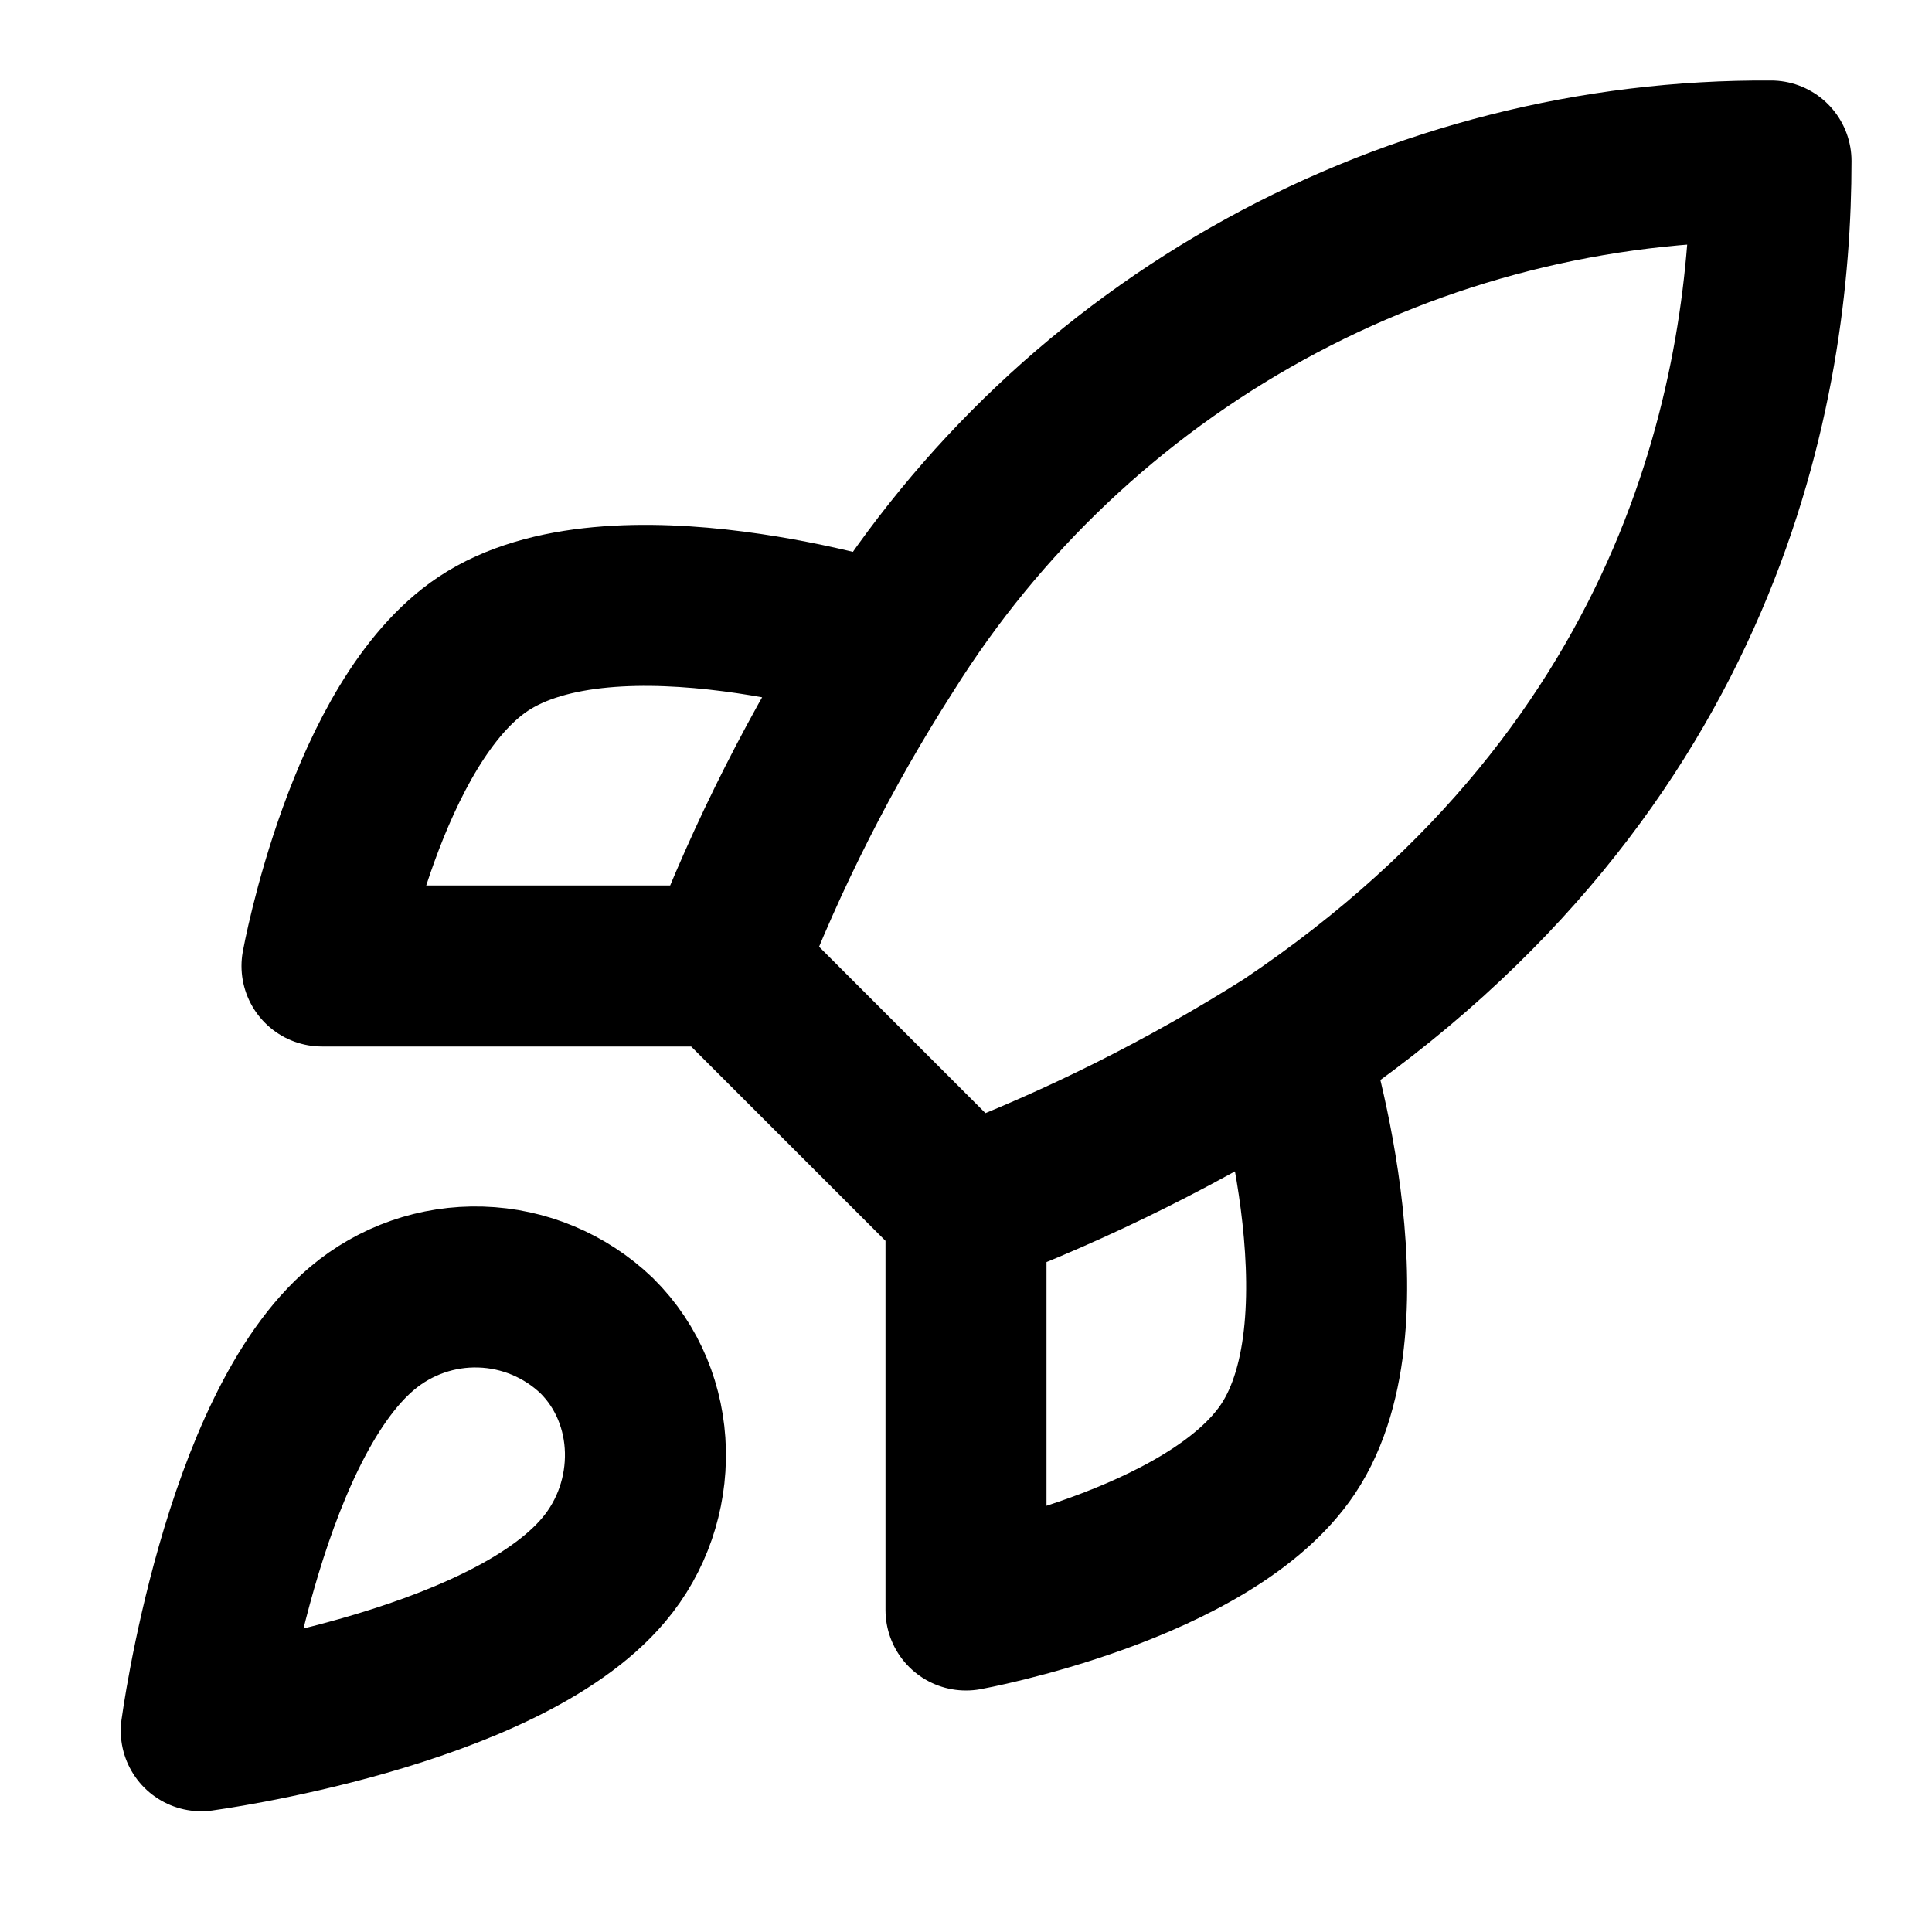
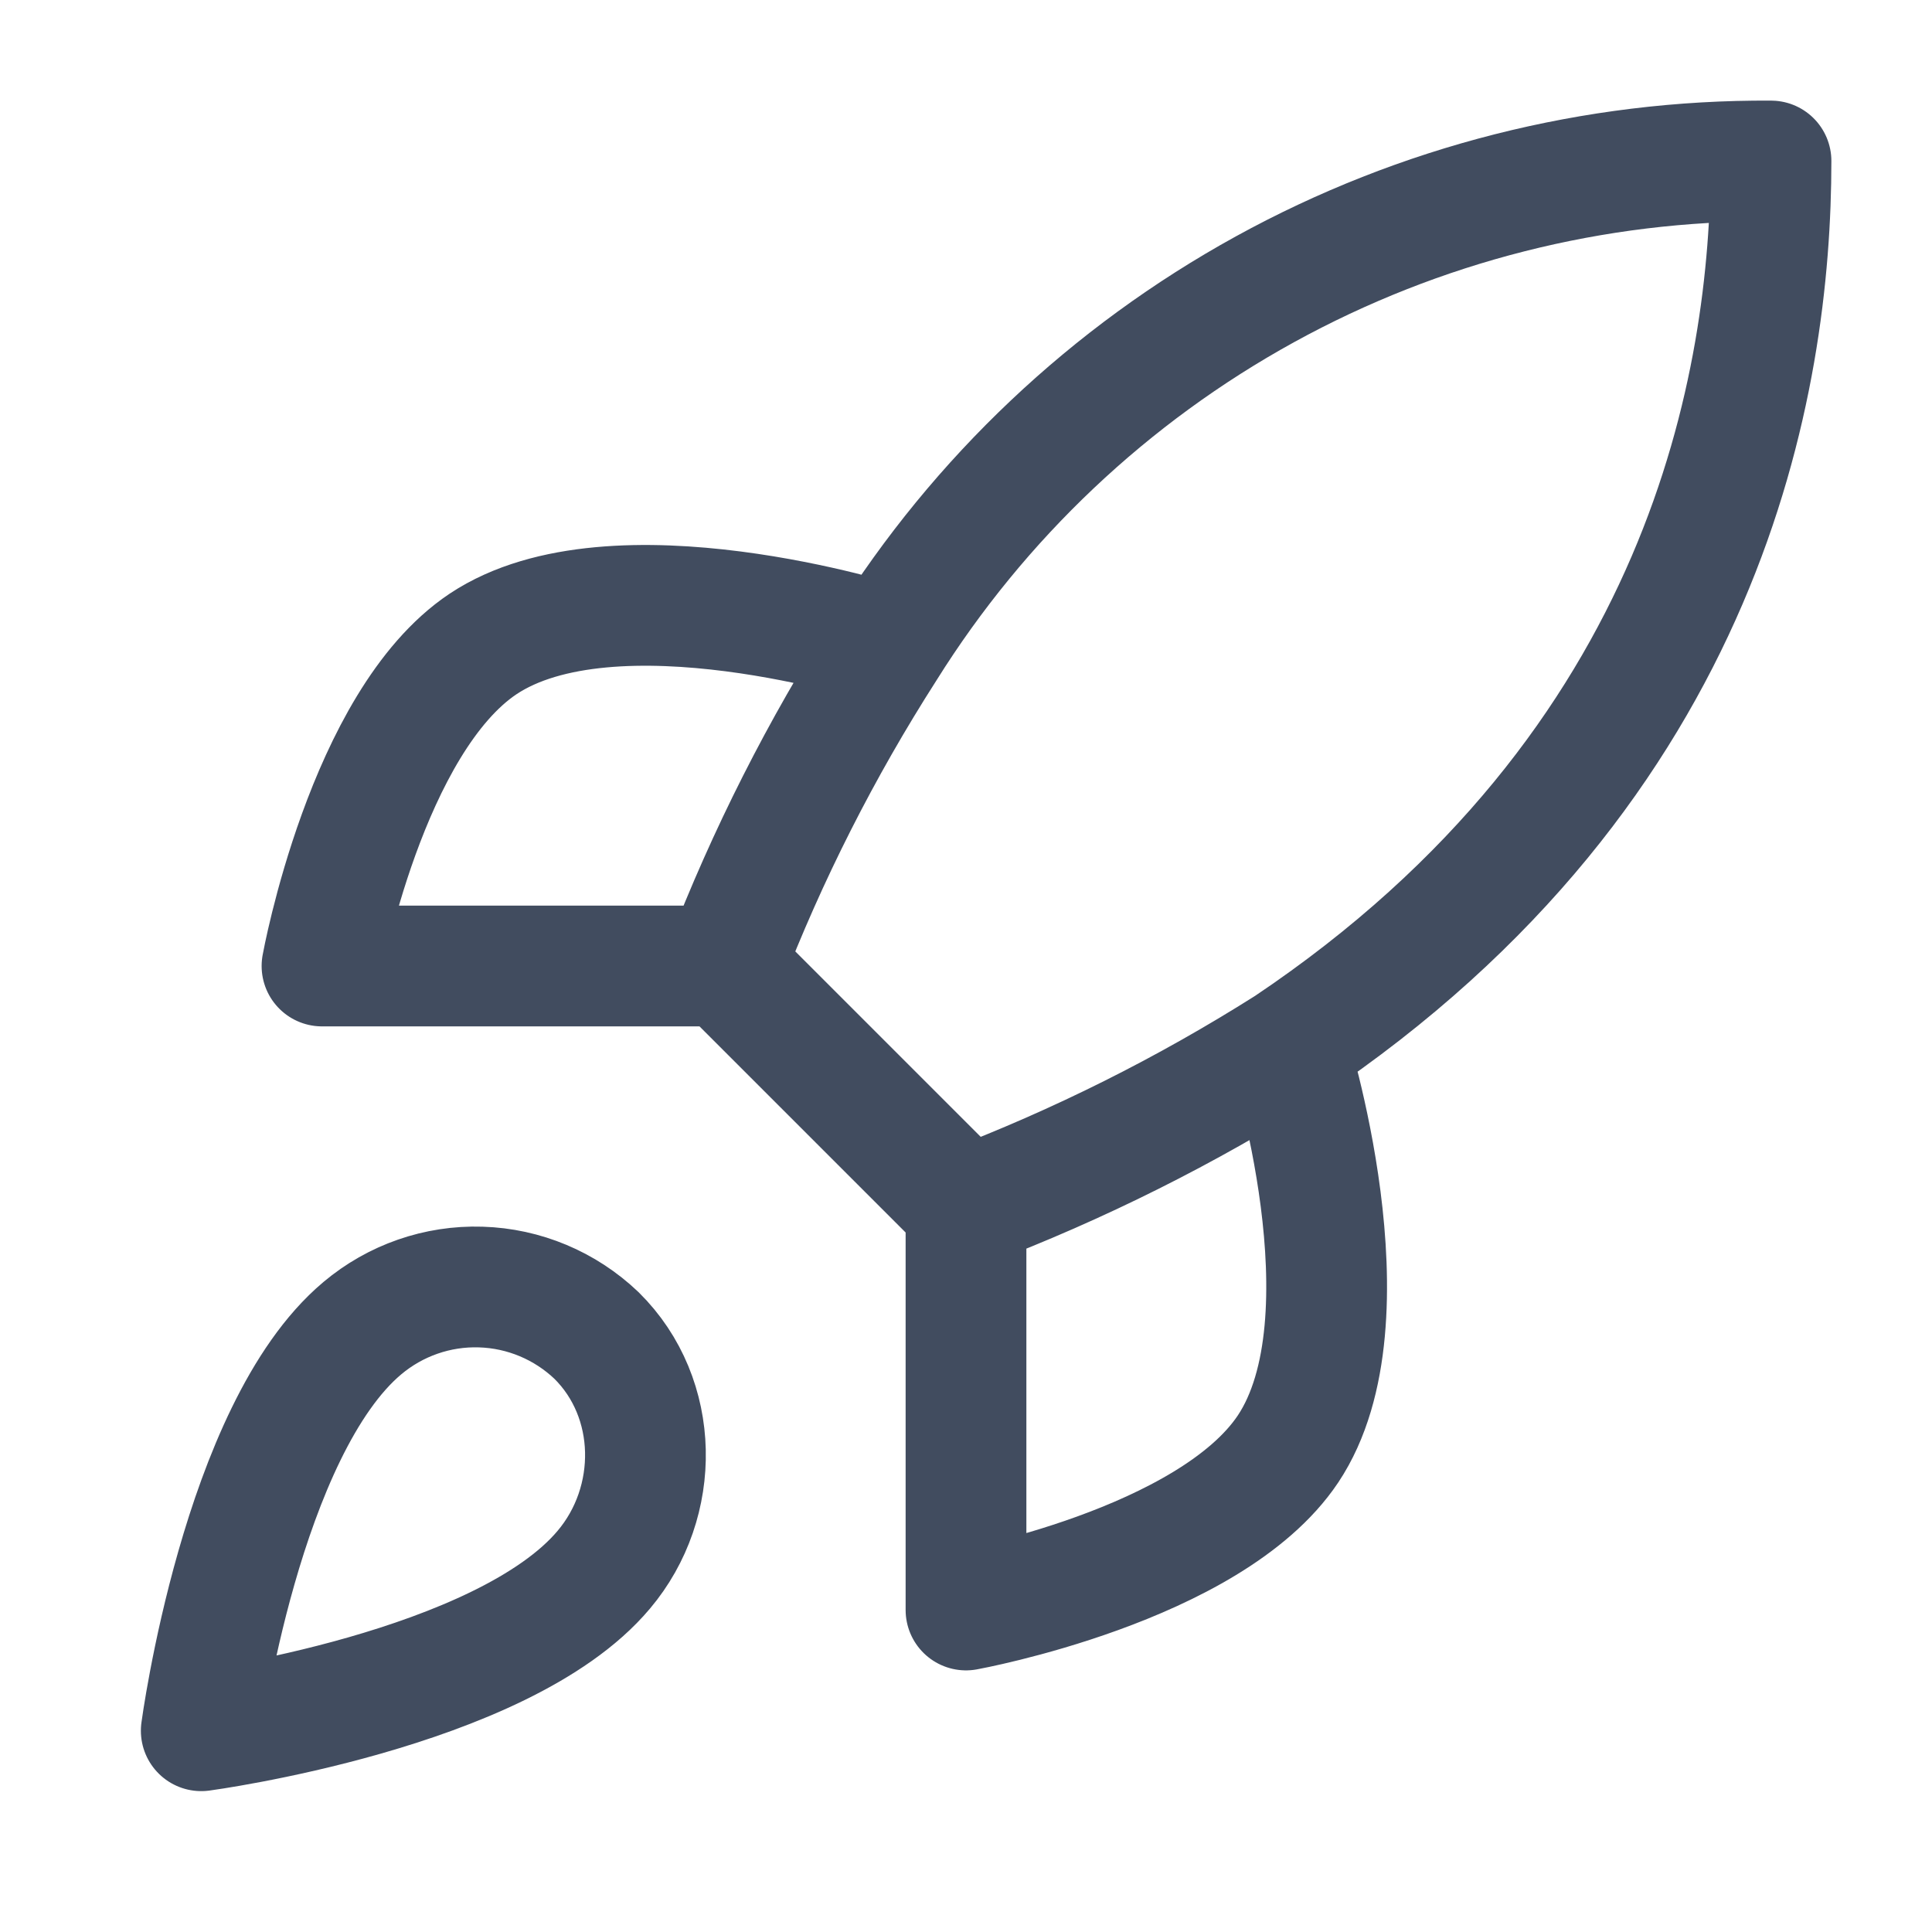
- <svg xmlns="http://www.w3.org/2000/svg" width="800px" height="800px" viewBox="0 0 24 24" fill="none">
-   <path d="M12 15L9 12M12 15C13.397 14.469 14.737 13.799 16 13M12 15V20C12 20 15.03 19.45 16 18C17.08 16.38 16 13 16 13M9 12C9.532 10.619 10.202 9.296 11 8.05C12.165 6.187 13.788 4.653 15.713 3.594C17.638 2.535 19.803 1.986 22 2C22 4.72 21.22 9.5 16 13M9 12H4C4 12 4.55 8.97 6 8C7.62 6.92 11 8 11 8M4.5 16.5C3 17.76 2.5 21.5 2.5 21.5C2.5 21.5 6.24 21 7.5 19.5C8.21 18.66 8.2 17.37 7.41 16.59C7.021 16.219 6.509 16.004 5.972 15.988C5.435 15.971 4.911 16.154 4.5 16.5Z" stroke="#000000" stroke-width="2" stroke-linecap="round" stroke-linejoin="round" />
+ <svg xmlns="http://www.w3.org/2000/svg" width="32px" height="32px" viewBox="0 0 24 24" fill="none">
+   <path d="M12 15L9 12M12 15C13.397 14.469 14.737 13.799 16 13M12 15V20C12 20 15.03 19.45 16 18C17.08 16.38 16 13 16 13M9 12C9.532 10.619 10.202 9.296 11 8.05C12.165 6.187 13.788 4.653 15.713 3.594C17.638 2.535 19.803 1.986 22 2C22 4.72 21.22 9.5 16 13M9 12H4C4 12 4.55 8.97 6 8C7.62 6.92 11 8 11 8M4.5 16.5C3 17.76 2.5 21.5 2.5 21.5C2.5 21.5 6.24 21 7.5 19.5C8.21 18.66 8.2 17.37 7.41 16.59C7.021 16.219 6.509 16.004 5.972 15.988C5.435 15.971 4.911 16.154 4.5 16.5Z" stroke="#414c5f" stroke-width="1.5" stroke-linecap="round" stroke-linejoin="round" />
</svg>
